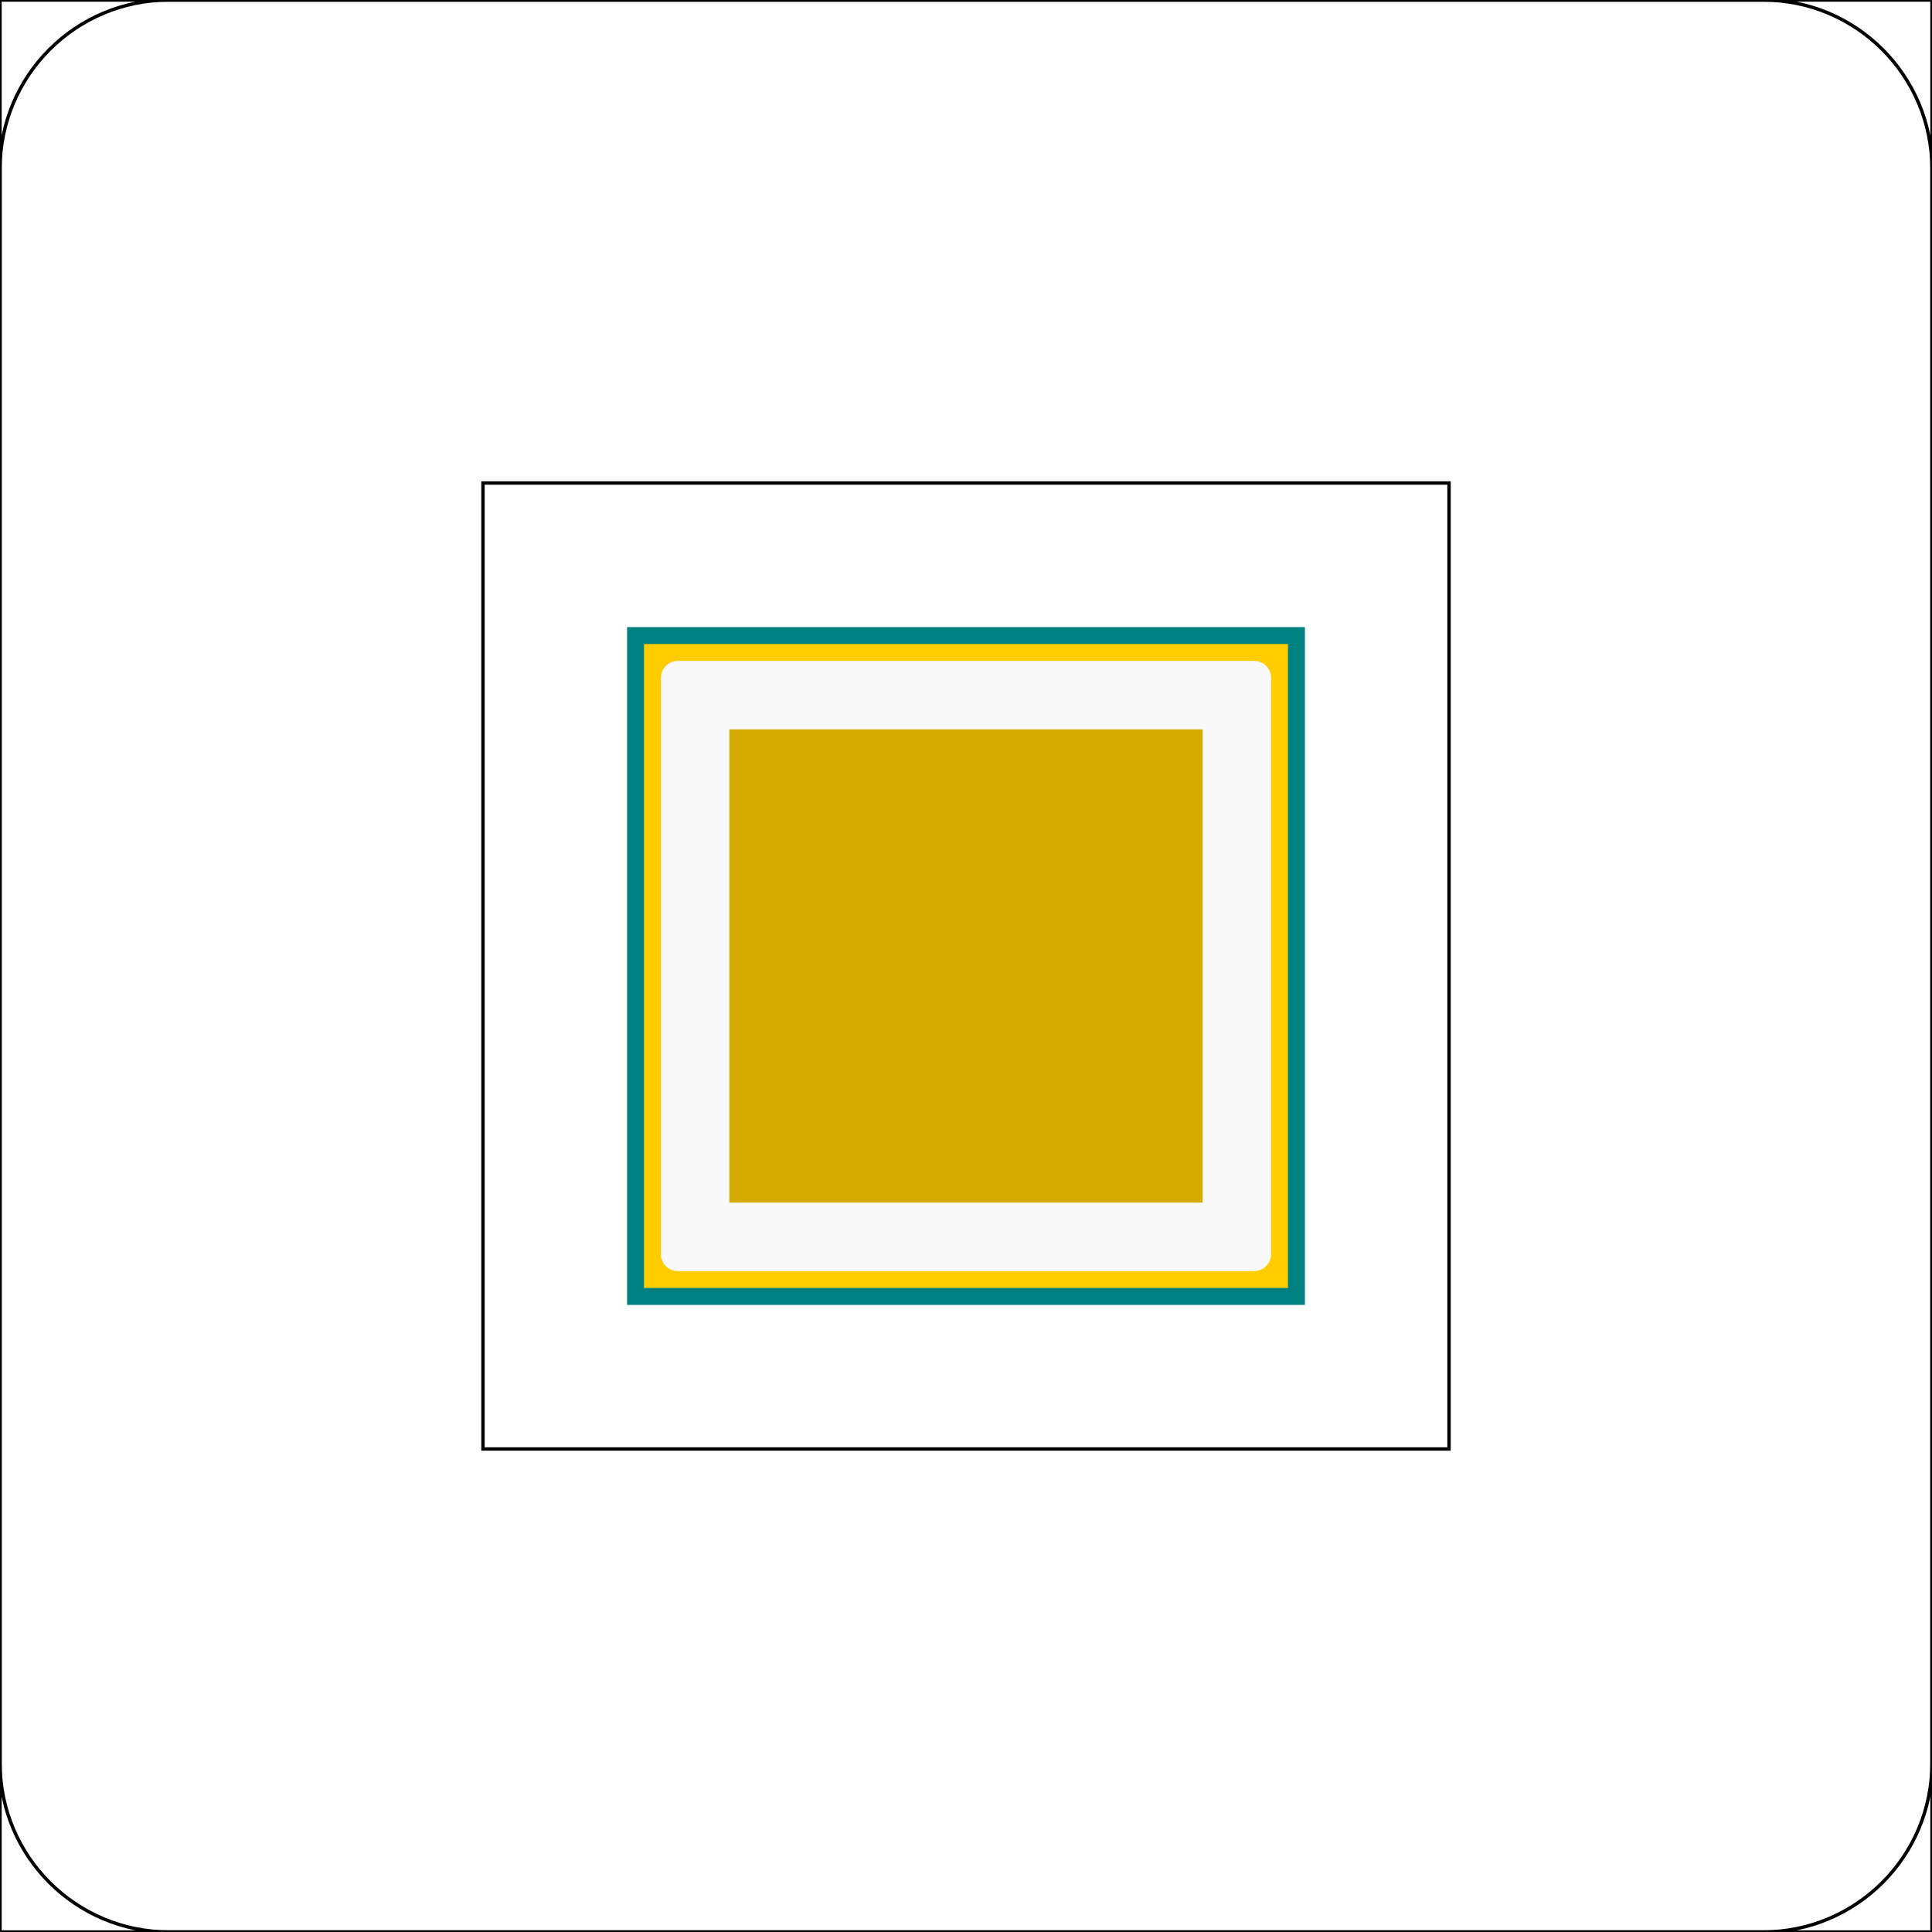
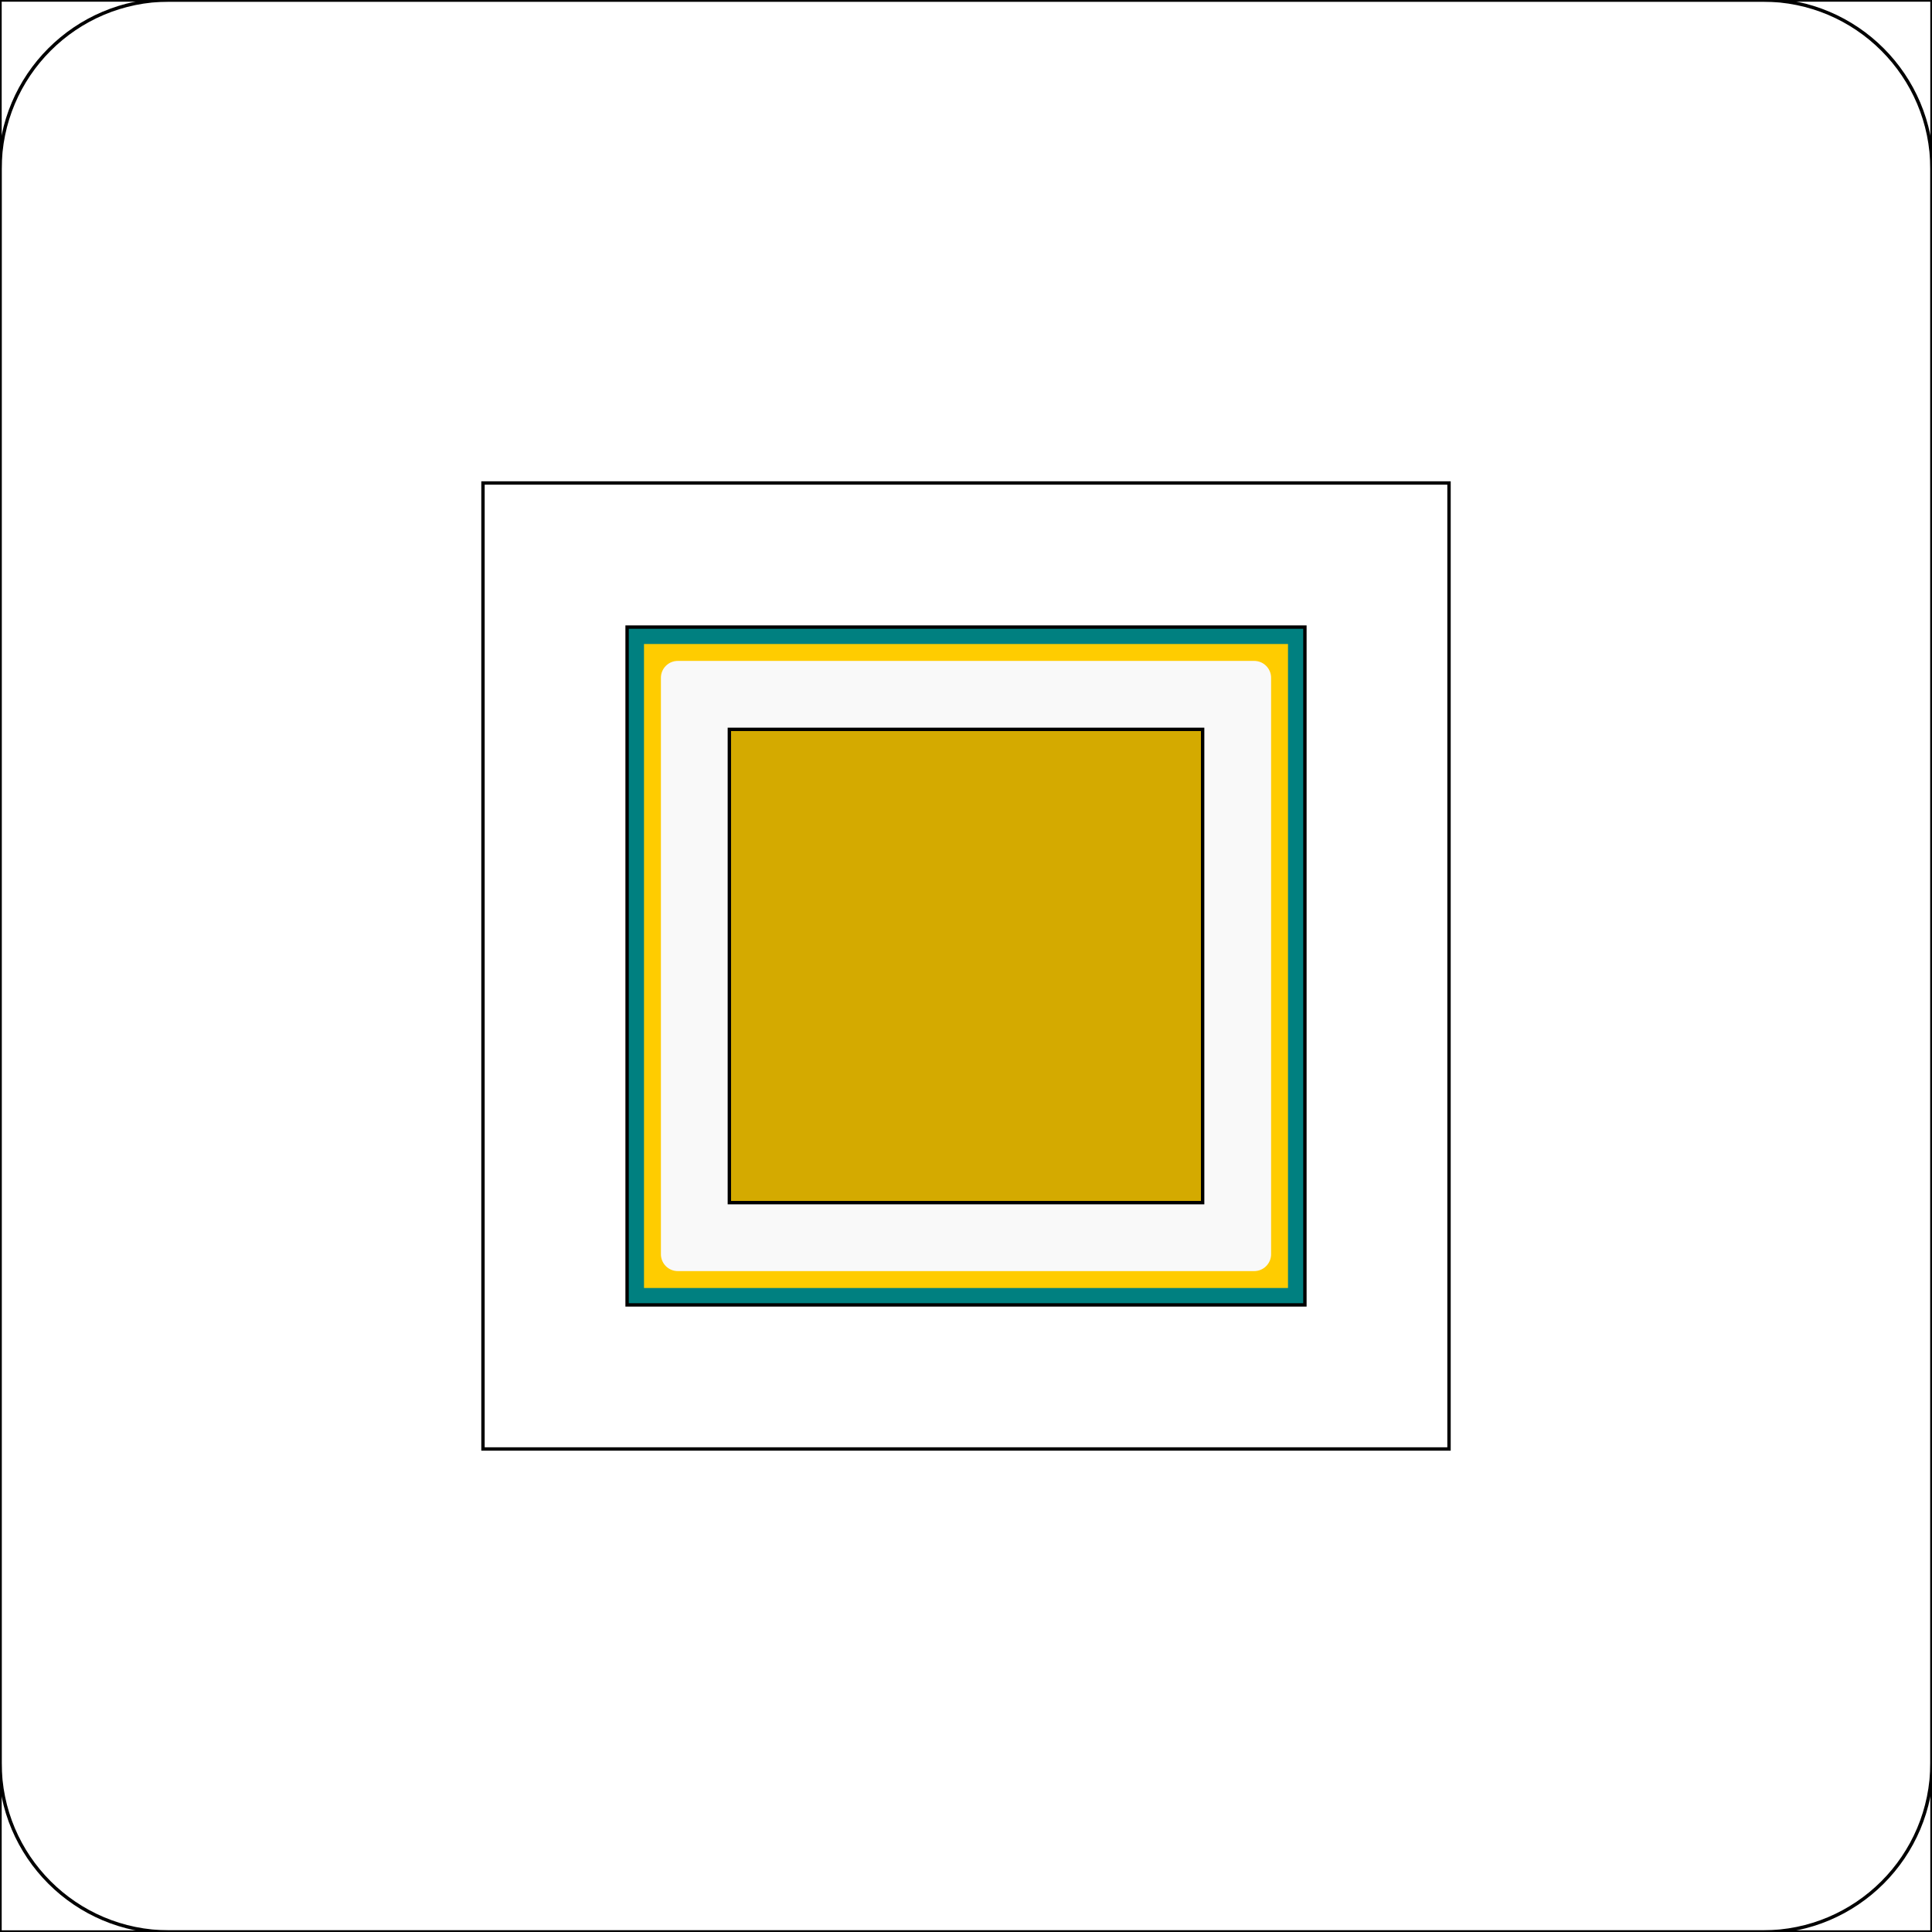
<svg xmlns="http://www.w3.org/2000/svg" width="57.15mm" height="57.15mm" viewBox="0 0 57.15 57.15" version="1.1" id="svg1" xml:space="preserve">
  <defs id="defs1">
    <marker id="Arrow2Sstart" orient="auto" refX="0" refY="0" style="overflow:visible">
      <path d="M 8.72,4.03 -2.21,0.02 8.72,-4 c -1.75,2.37 -1.74,5.62 0,8.03 z" id="Arrow2SstartPath" style="fill:#000000;fill-opacity:1;stroke:none" transform="matrix(0.3,0,0,0.3,-0.69,0)" />
    </marker>
    <marker id="Arrow2Send" orient="auto" refX="0" refY="0" style="overflow:visible">
      <path d="M 8.72,4.03 -2.21,0.02 8.72,-4 c -1.75,2.37 -1.74,5.62 0,8.03 z" id="Arrow2SendPath" style="fill:#000000;fill-opacity:1;stroke:none" transform="matrix(-0.3,0,0,-0.3,0.69,0)" />
    </marker>
    <marker id="Arrow2Sstart-6" orient="auto" refX="0" refY="0" style="overflow:visible">
      <path d="M 8.72,4.03 -2.21,0.02 8.72,-4 c -1.75,2.37 -1.74,5.62 0,8.03 z" id="Arrow2SstartPath-1" style="fill:#000000;fill-opacity:1;stroke:none" transform="matrix(0.3,0,0,0.3,-0.69,0)" />
    </marker>
    <marker id="Arrow2Send-4" orient="auto" refX="0" refY="0" style="overflow:visible">
      <path d="M 8.72,4.03 -2.21,0.02 8.72,-4 c -1.75,2.37 -1.74,5.62 0,8.03 z" id="Arrow2SendPath-2" style="fill:#000000;fill-opacity:1;stroke:none" transform="matrix(-0.3,0,0,-0.3,0.69,0)" />
    </marker>
  </defs>
  <g id="layer1" style="display:inline">
    <path id="rect75" style="display:inline;fill:#008080;stroke:#000000;stroke-width:0" d="M 18.55,18.55 H 38.6 V 38.6 H 18.55 Z" />
    <path id="rect2" style="display:inline;fill:#ffcc00;stroke:#000000;stroke-width:0" d="M 19.05,19.05 H 38.1 V 38.1 H 19.05 Z" />
-     <path id="path1" style="display:inline;fill:#f9f9f9;stroke:#000000;stroke-width:0" d="M 20.05,19.55 H 37.1 a 0.5,0.5 45 0 1 0.5,0.5 l 0,17.05 a 0.5,0.5 135 0 1 -0.5,0.5 H 20.05 a 0.5,0.5 45 0 1 -0.5,-0.5 v -17.05 a 0.5,0.5 135 0 1 0.5,-0.5 z" />
+     <path id="path1" style="display:inline;fill:#f9f9f9;stroke:#000000;stroke-width:0" d="M 20.05,19.55 H 37.1 a 0.5,0.5 45 0 1 0.5,0.5 v 17.05 a 0.5,0.5 135 0 1 -0.5,0.5 H 20.05 a 0.5,0.5 45 0 1 -0.5,-0.5 v -17.05 a 0.5,0.5 135 0 1 0.5,-0.5 z" />
    <path id="rect152" style="fill:#d4aa00;stroke:#000000;stroke-width:0" d="m 21.575,21.575 h 14 v 14 h -14 z" />
  </g>
  <g id="g1" style="display:inline">
    <path id="path23" style="display:inline;fill:none;stroke:#000000;stroke-width:0.1;stroke-dasharray:none" d="M 0,0 H 57.15 V 57.15 H 0 Z" />
+     <path id="path3" style="display:inline;fill:none;stroke:#000000;stroke-width:0.1;stroke-dasharray:none" d="M 5,0 H 52.15 a 5,5 45 0 1 5,5 V 52.15 a 5,5 135 0 1 -5,5 H 5 A 5,5 45 0 1 0,52.15 V 5 A 5,5 135 0 1 5,0 Z" />
    <path id="path2" style="display:inline;fill:none;stroke:#000000;stroke-width:0.1;stroke-dasharray:none" d="M 14.287,14.287 H 42.863 V 42.862 H 14.287 Z" />
-     <path id="path3" style="display:inline;fill:none;stroke:#000000;stroke-width:0.1;stroke-dasharray:none" d="M 5,0 H 52.15 a 5,5 45 0 1 5,5 V 52.15 a 5,5 135 0 1 -5,5 l -47.15,0 A 5,5 45 0 1 0,52.15 V 5 A 5,5 135 0 1 5,0 Z" />
+     <path id="path4" style="display:inline;fill:none;stroke:#000000;stroke-width:0.1;stroke-dasharray:none" d="M 18.55,18.55 H 38.6 V 38.6 H 18.55 Z" />
+     <path id="path7" style="display:inline;fill:none;stroke:#000000;stroke-width:0.1;stroke-dasharray:none" d="m 21.575,21.575 h 14 v 14 h -14 z" />
  </g>
  <g id="printing-marks" style="display:inline" />
</svg>
